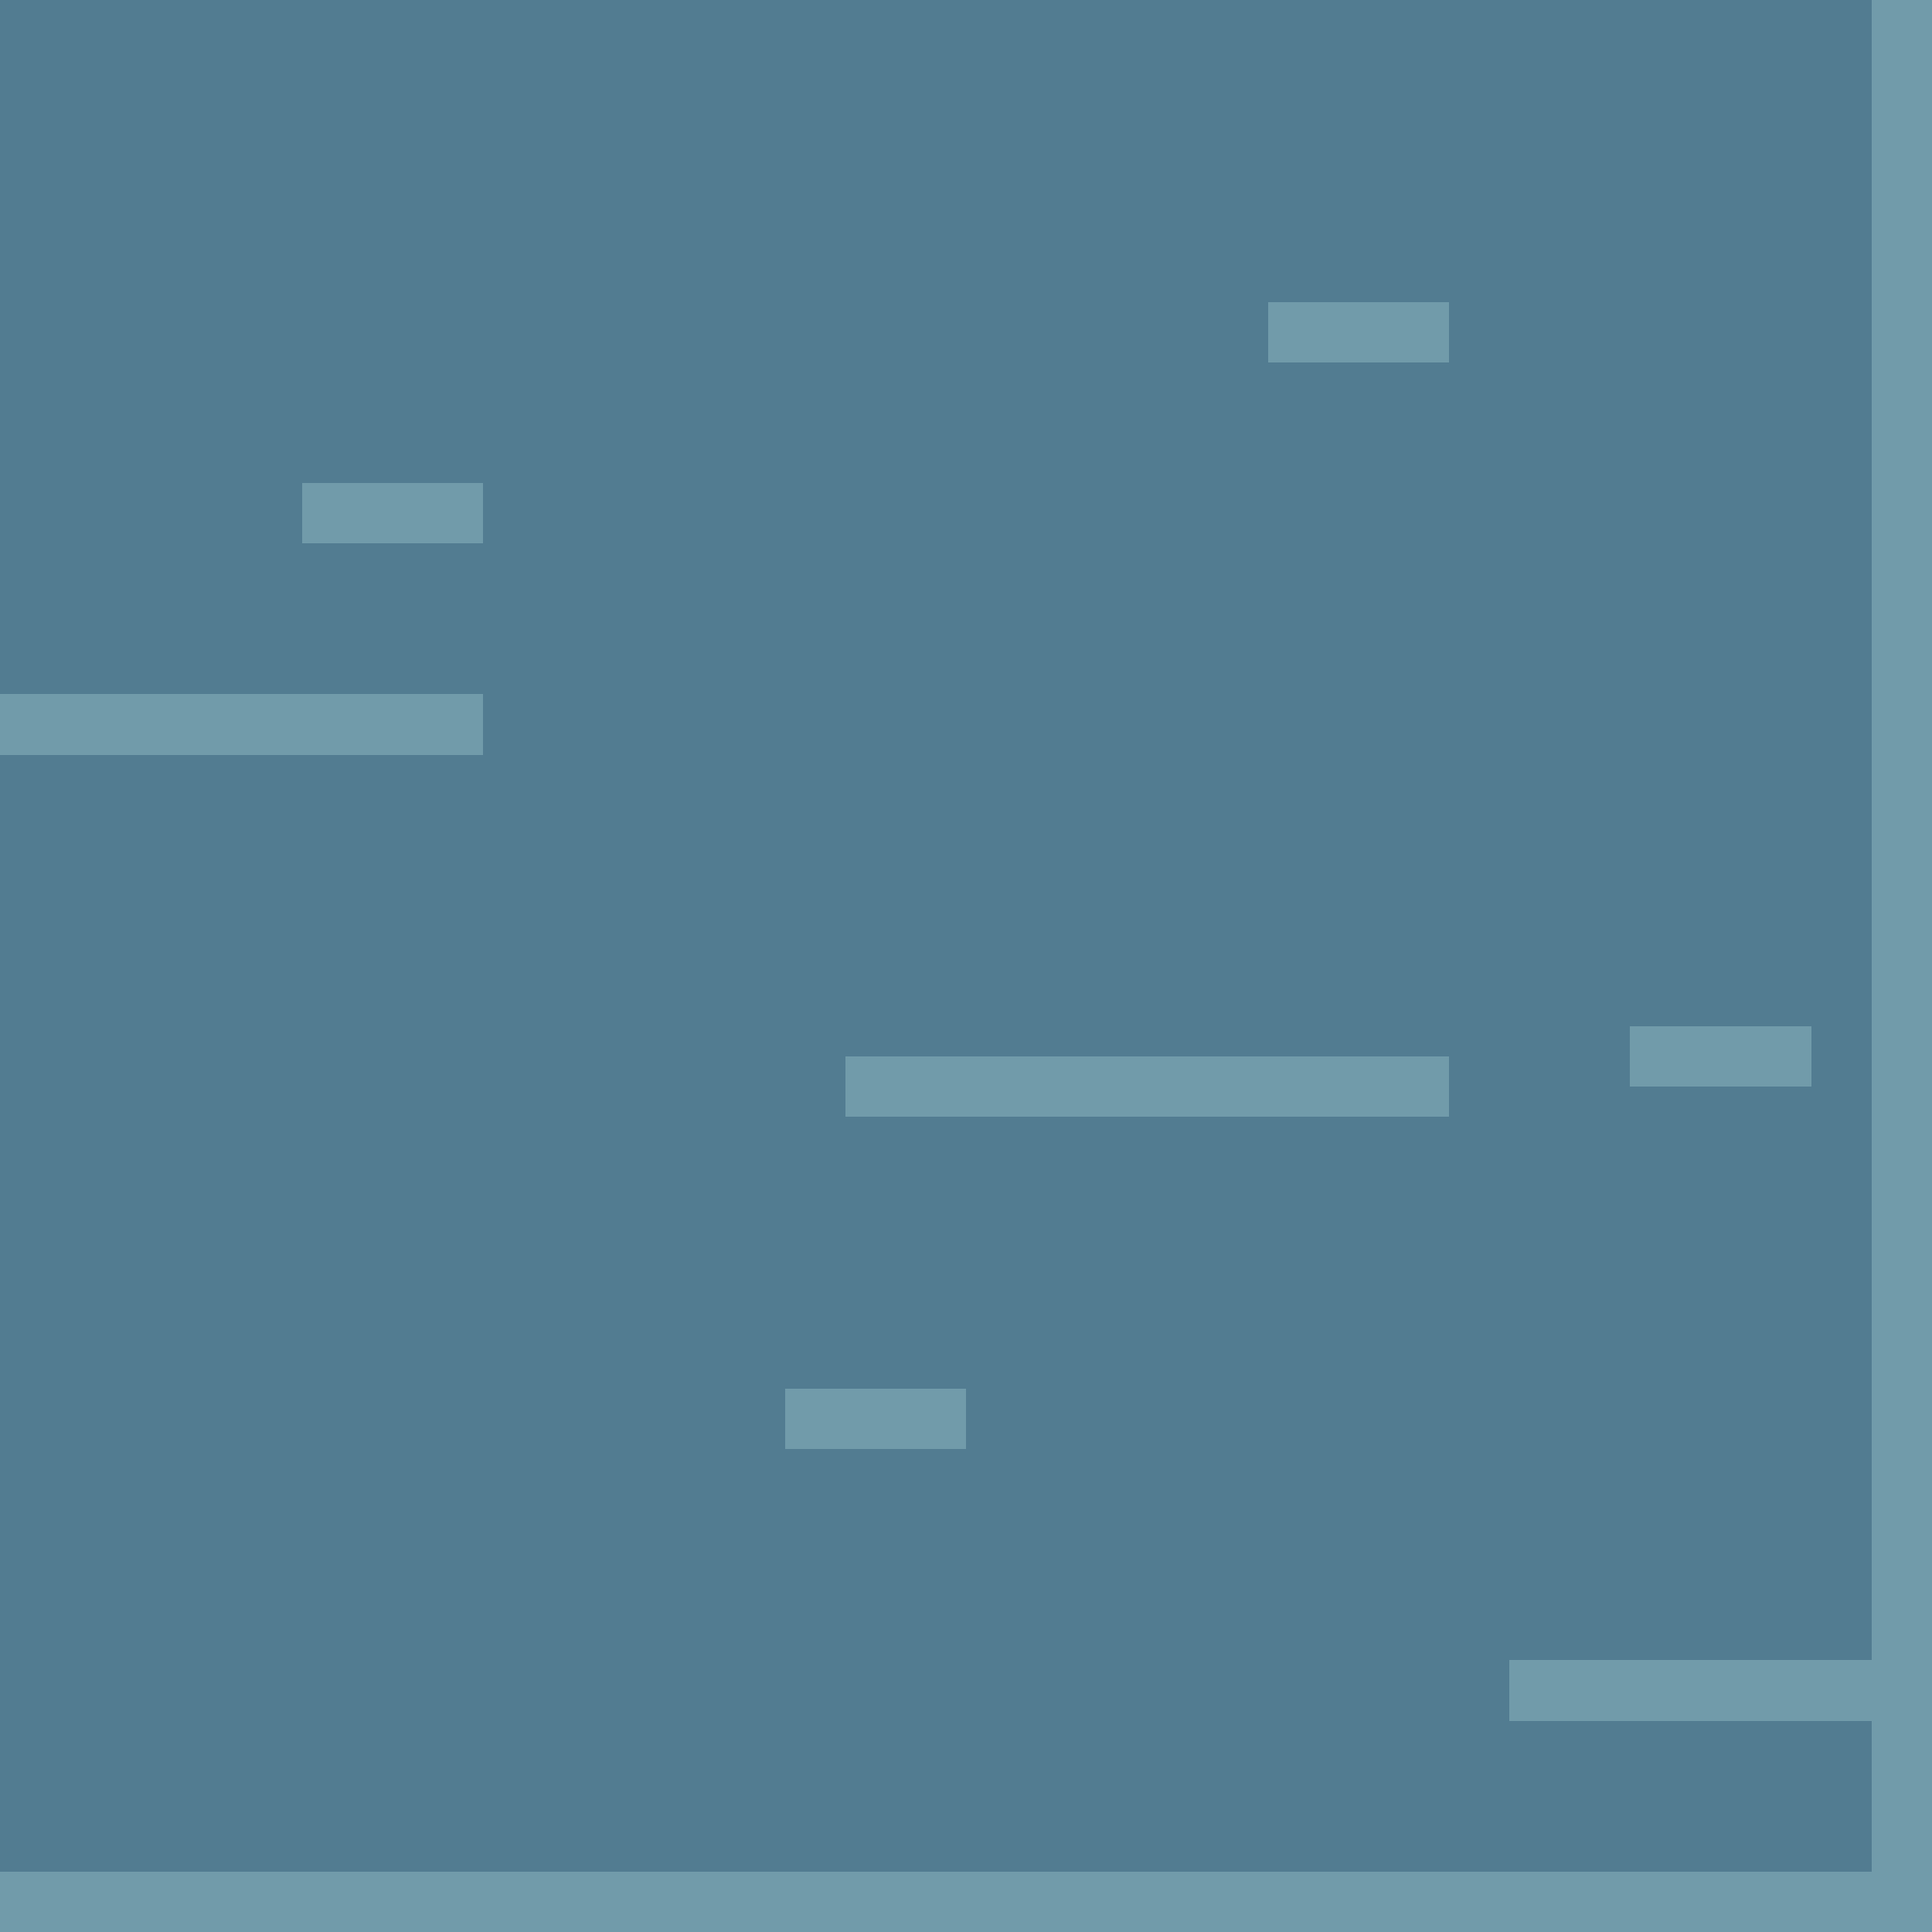
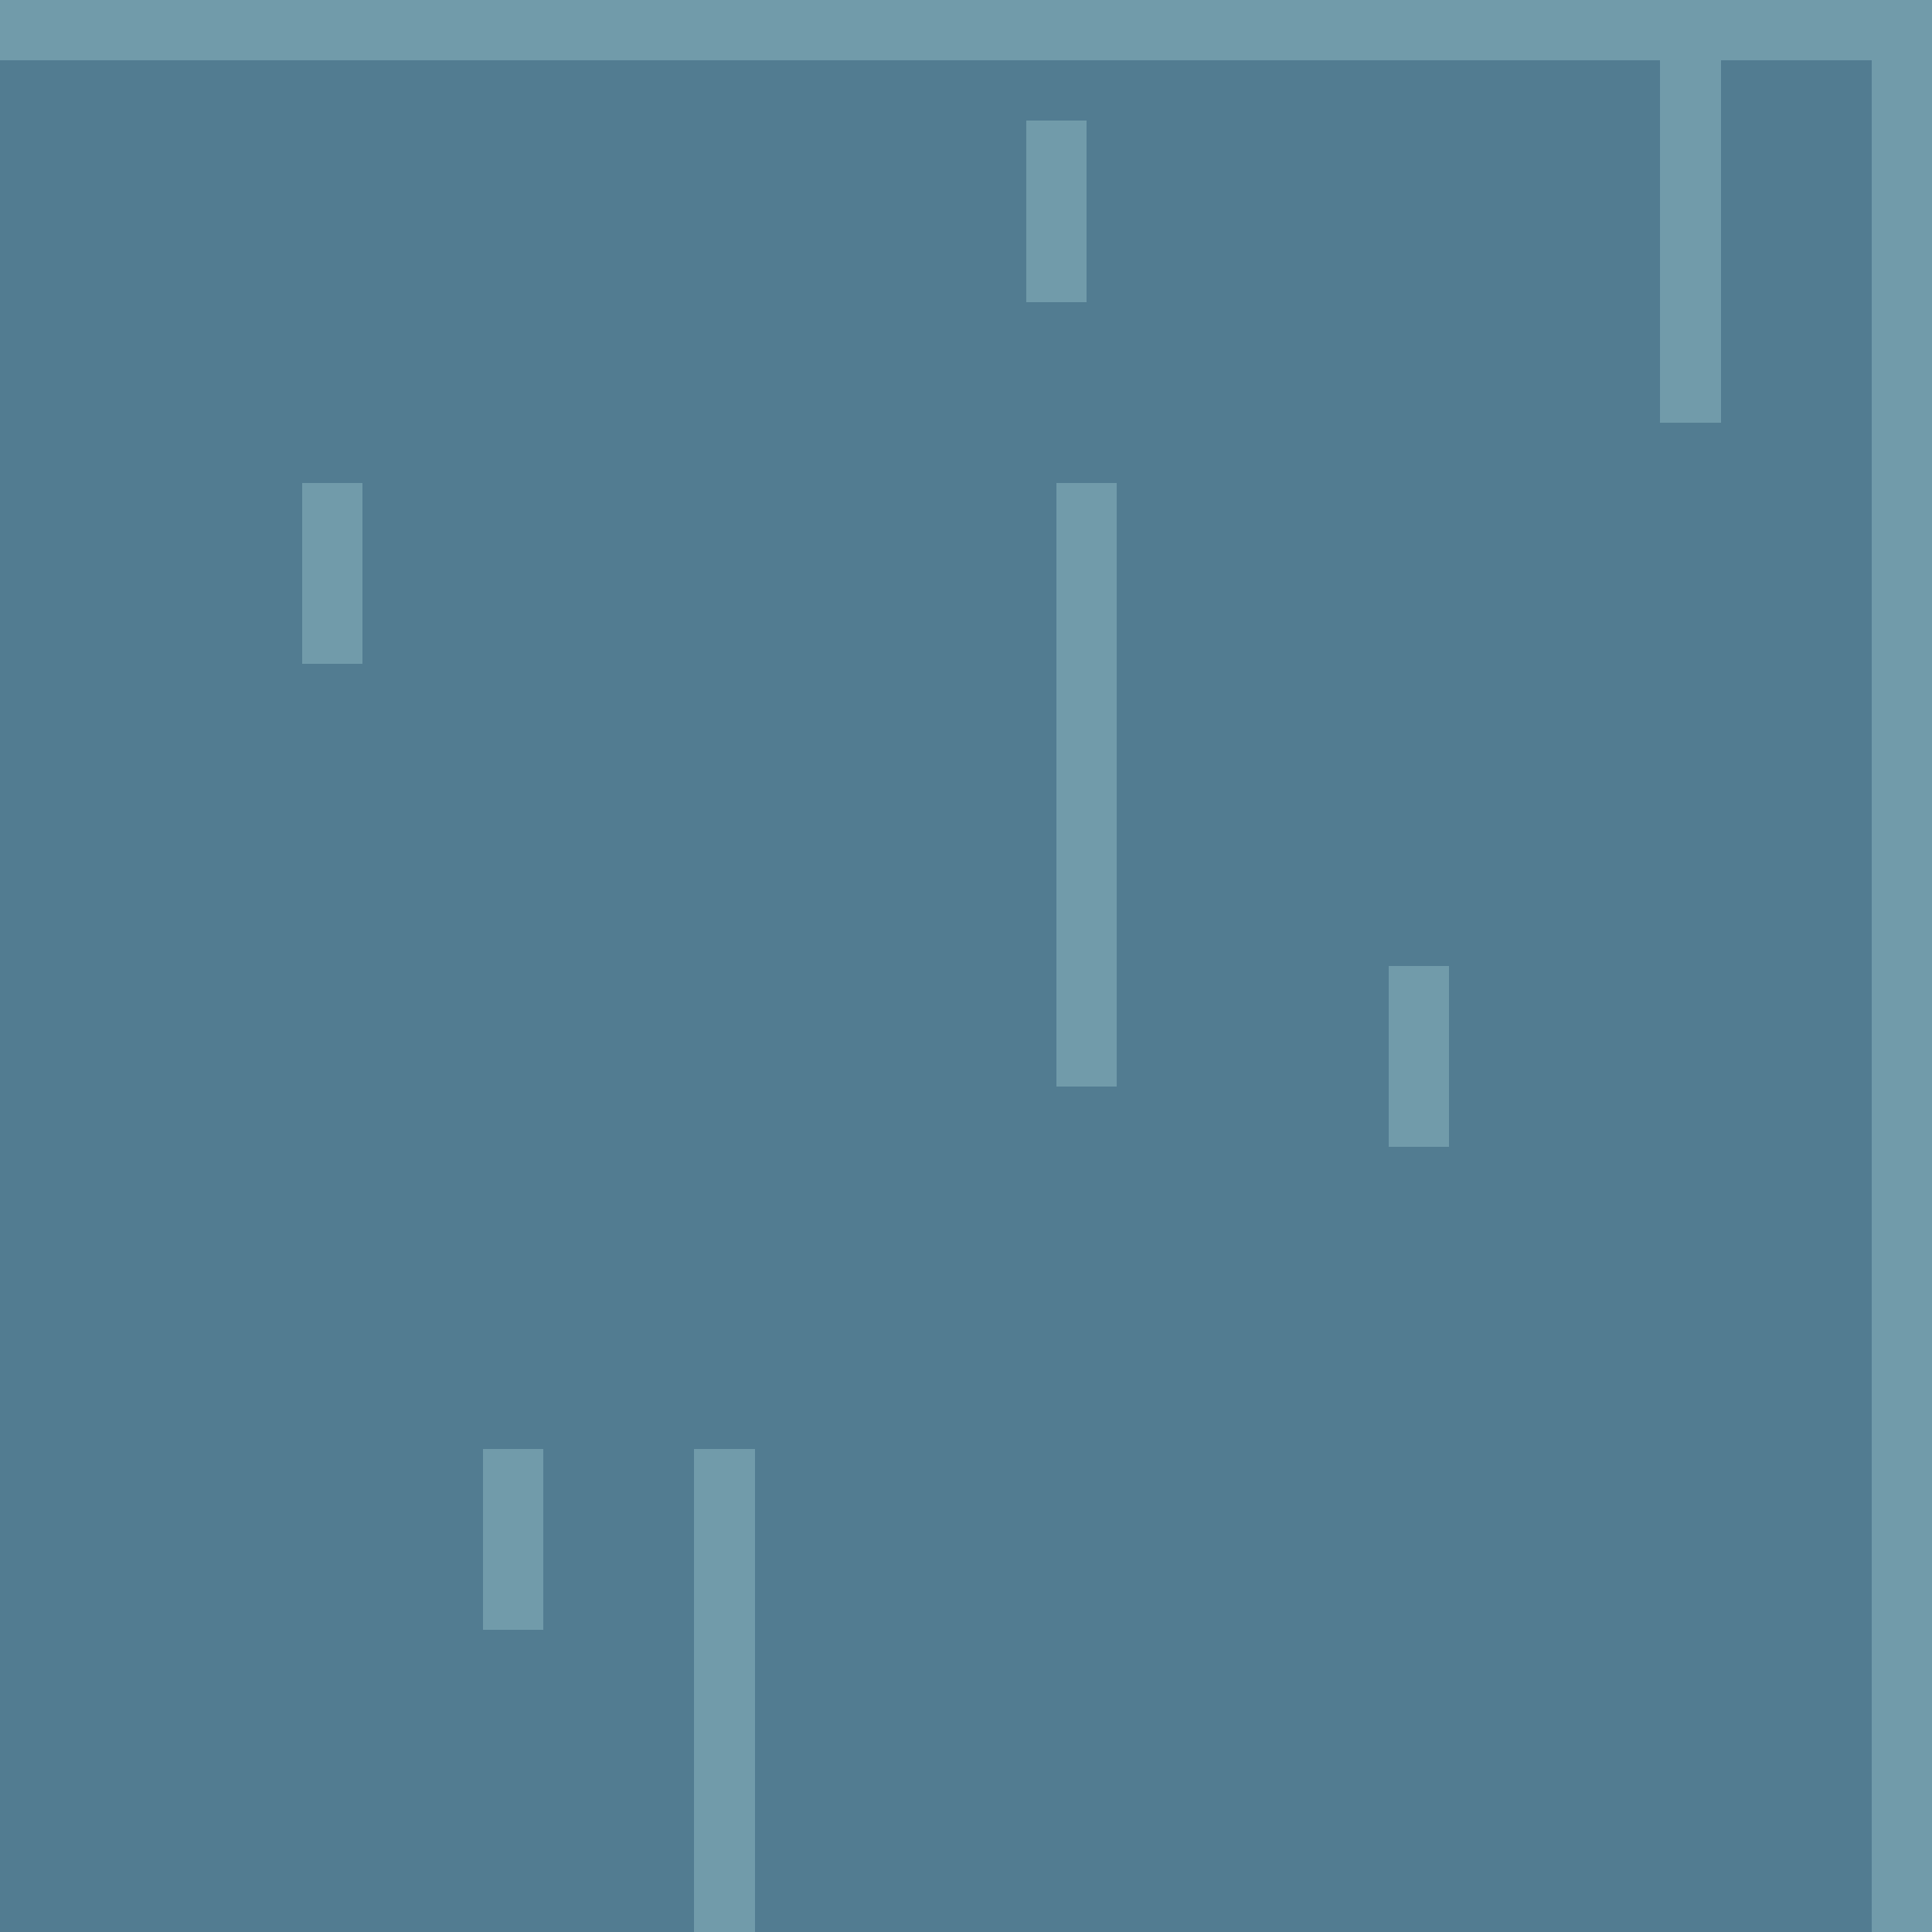
- <svg xmlns="http://www.w3.org/2000/svg" width="32" height="32" viewBox="0 0 32 32" shape-rendering="crispEdges">
-   <rect x="0" y="0" width="32" height="32" fill="#527c91" />
-   <rect x="0" y="31" width="32" height="1" fill="#719baa" />
-   <rect x="31" y="0" width="1" height="32" fill="#719baa" />
-   <rect x="5" y="8" width="3" height="1" fill="#719baa" />
-   <rect x="21" y="5" width="3" height="1" fill="#719baa" />
-   <rect x="13" y="23" width="3" height="1" fill="#719baa" />
-   <rect x="27" y="17" width="3" height="1" fill="#719baa" />
-   <path d="M0 12H8M14 18H24M25 28H32" fill="none" stroke="#719baa" stroke-width="1" />
+ <svg xmlns="http://www.w3.org/2000/svg" width="32" height="32" viewBox="0 0 32 32" shape-rendering="crispEdges" version="1.1" id="svg7">
+   <defs id="defs7" />
+   <rect x="-32" y="0" width="32" height="32" fill="#527c91" id="rect1" transform="rotate(-90)" />
+   <rect x="-32" y="31" width="32" height="1" fill="#719baa" id="rect2" transform="rotate(-90)" />
+   <rect x="-1" y="0" width="1" height="32" fill="#719baa" id="rect3" transform="rotate(-90)" />
+   <rect x="-27" y="8" width="3" height="1" fill="#719baa" id="rect4" transform="rotate(-90)" />
+   <rect x="-11" y="5" width="3" height="1" fill="#719baa" id="rect5" transform="rotate(-90)" />
+   <rect x="-19" y="23" width="3" height="1" fill="#719baa" id="rect6" transform="rotate(-90)" />
+   <rect x="-5" y="17" width="3" height="1" fill="#719baa" id="rect7" transform="rotate(-90)" />
+   <path d="m 12,32 v -8 m 6,-6 V 8 M 28,7 V 0" fill="none" stroke="#719baa" stroke-width="1" id="path7" />
</svg>
